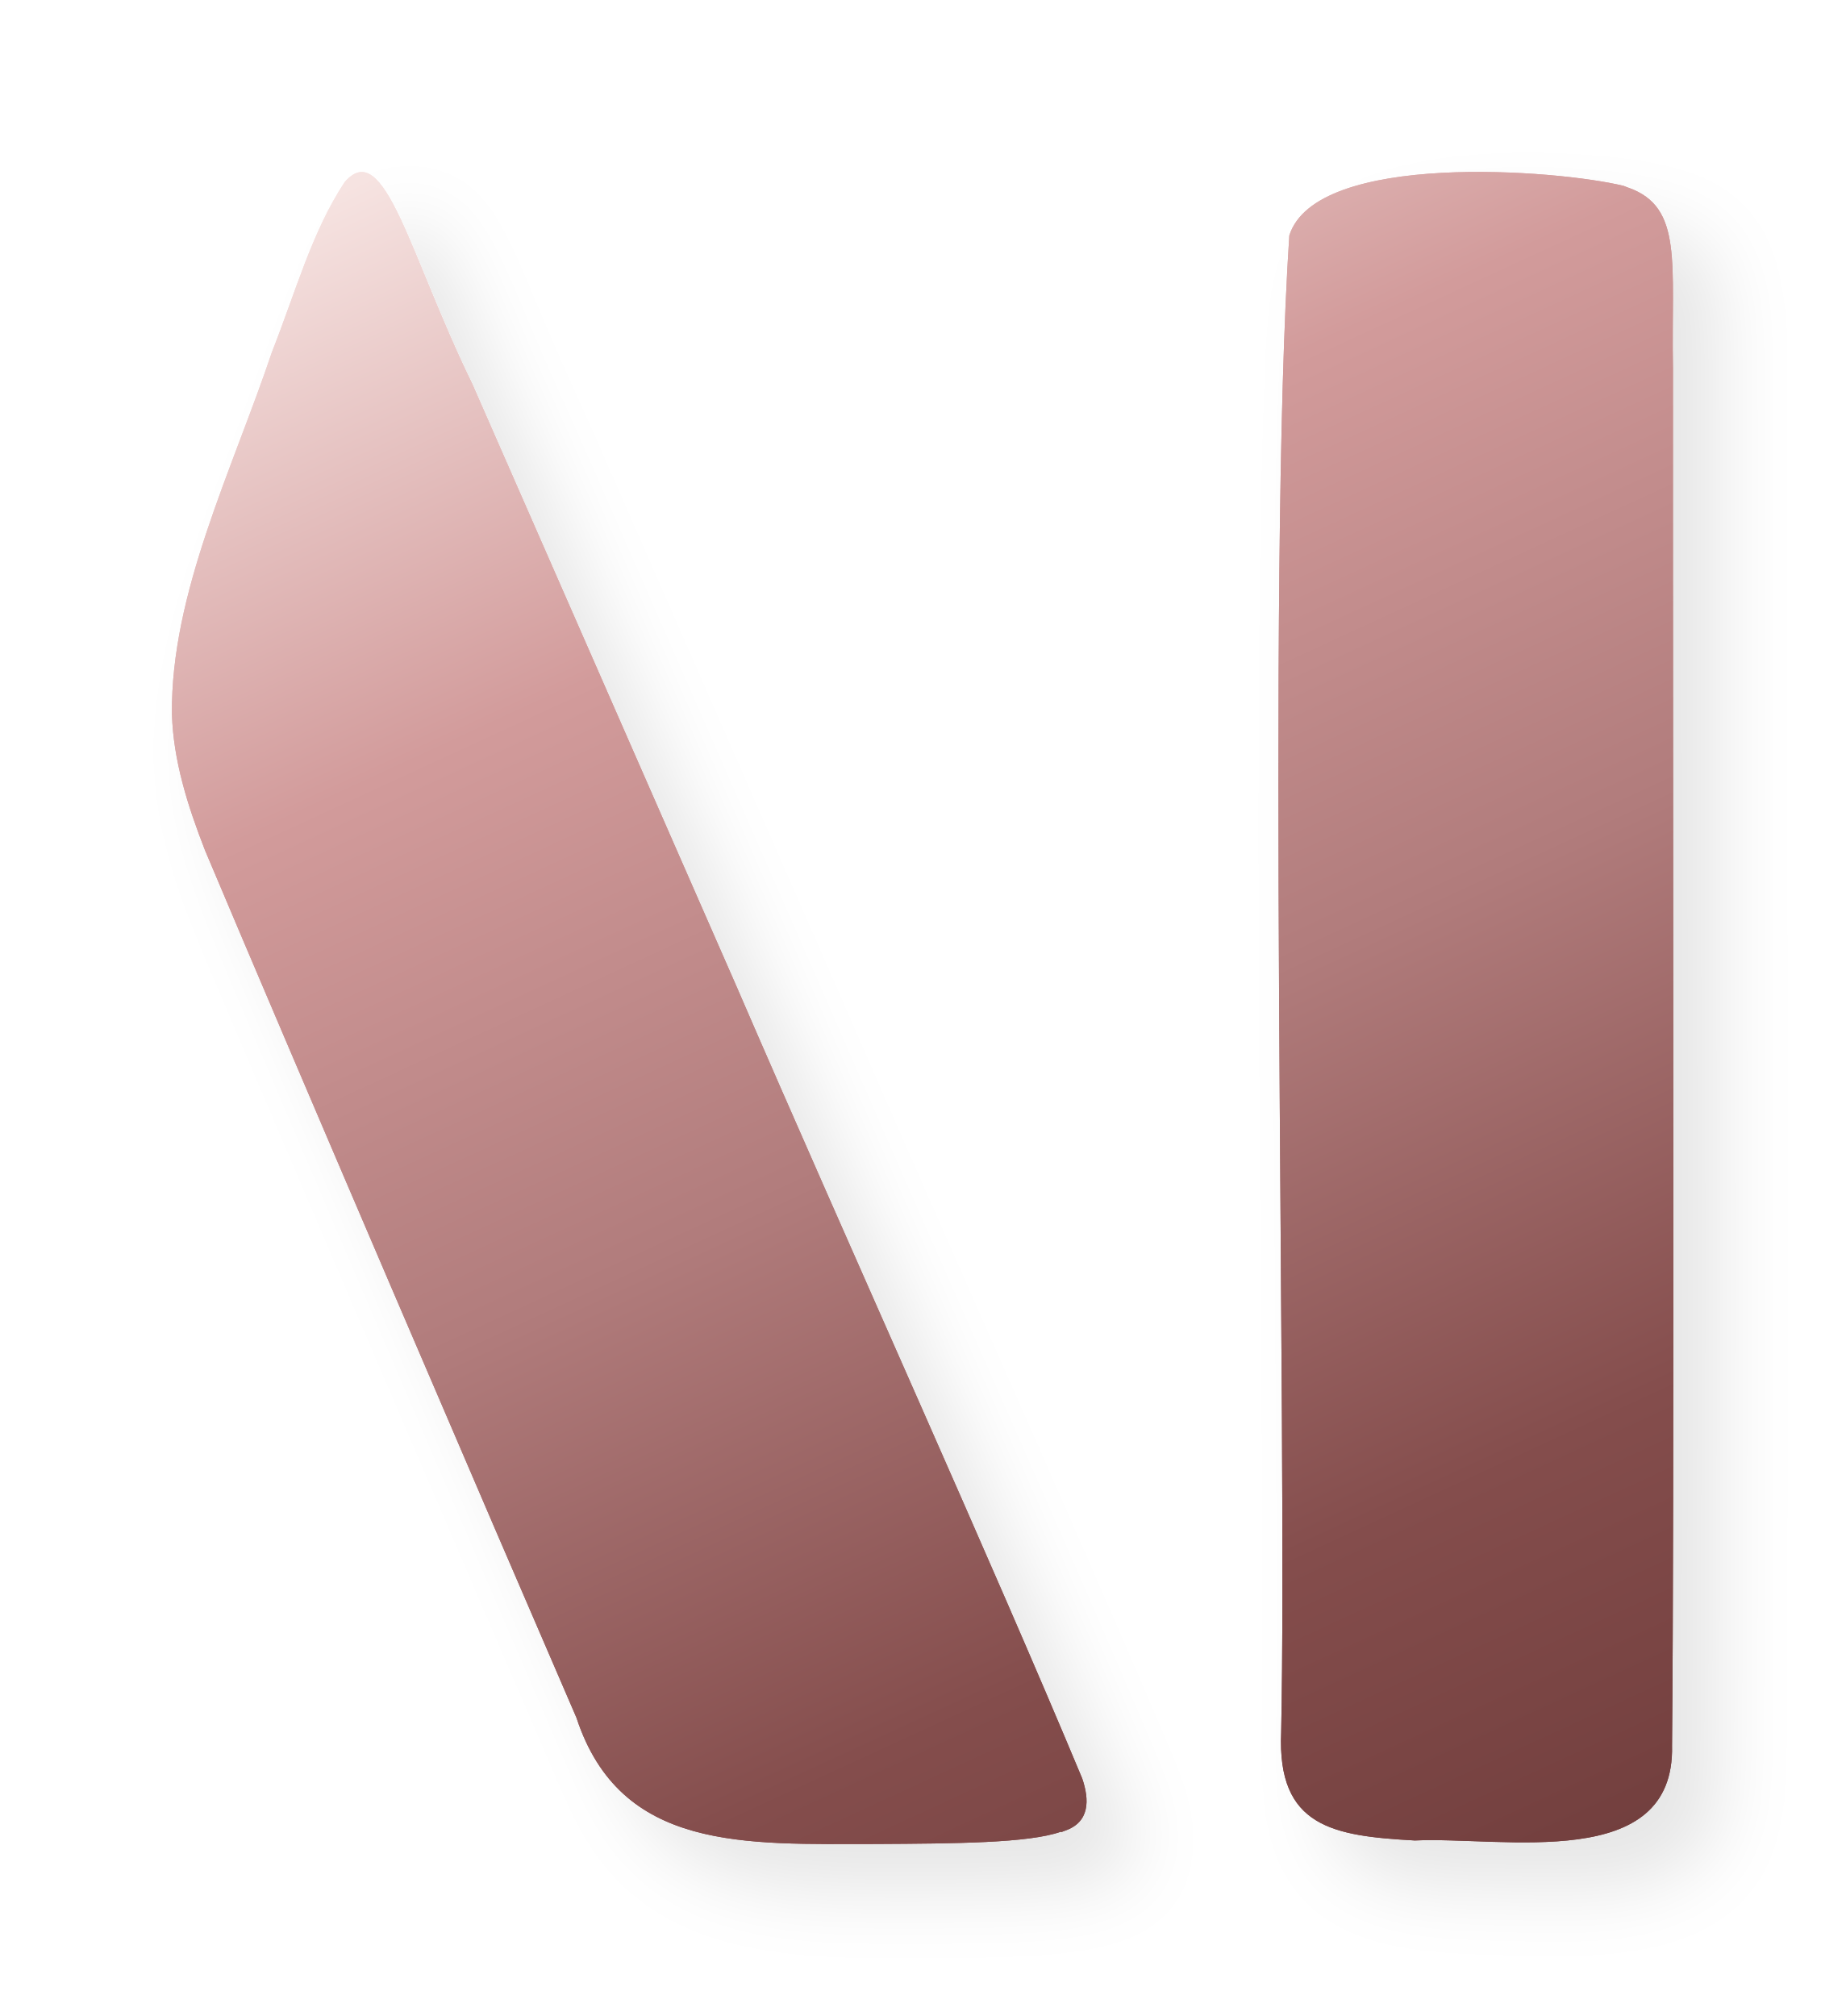
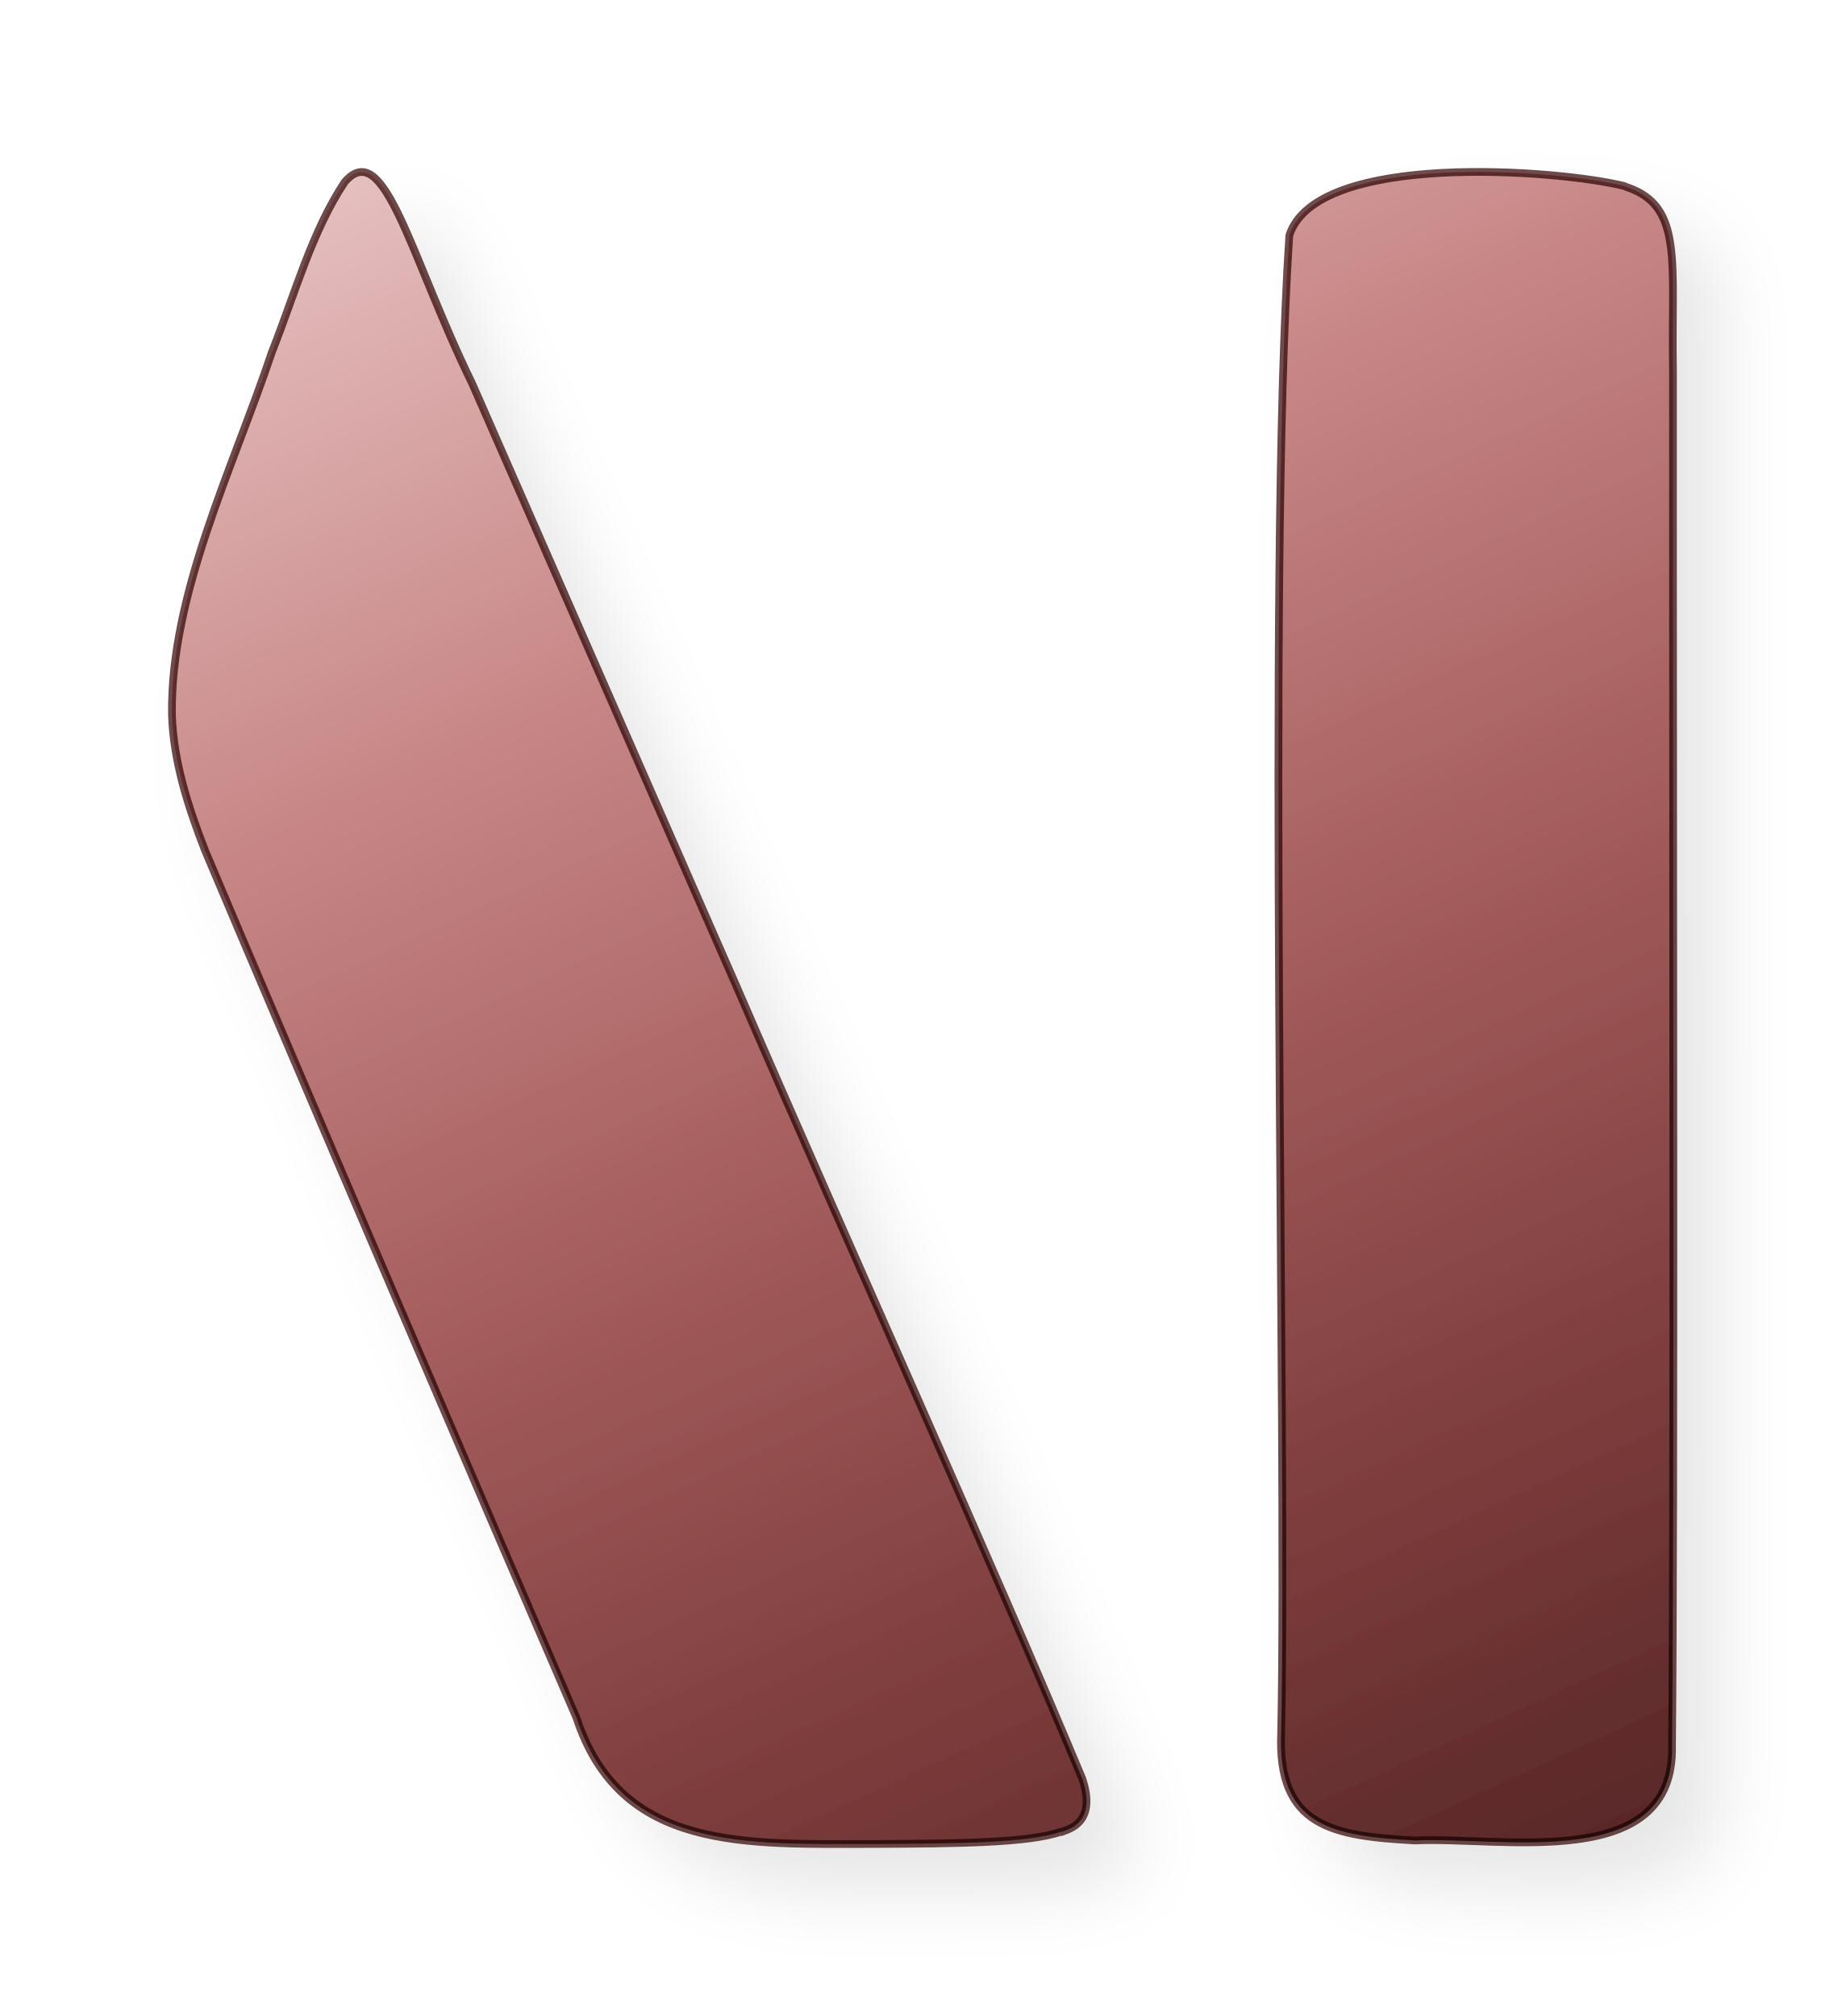
- <svg xmlns="http://www.w3.org/2000/svg" id="SotsiaalAI_Logo" viewBox="-20 -20 215.19 235.11" role="img" aria-labelledby="title desc" shape-rendering="auto">
+ <svg xmlns="http://www.w3.org/2000/svg" id="SotsiaalAI_Logo" viewBox="0 0 215.19 235.11" role="img" aria-labelledby="title desc" shape-rendering="geometricPrecision" style="isolation:isolate">
  <defs>
    <style>
-       .fill { fill: url(#linear-gradient); }
+       .fill {
+         fill: url(#linear-gradient);
+       }

-       /* pehme serv – ühtlane välimus ka väiksel skaalal */
-       .edge-soft path {
-         paint-order: stroke fill;
-         stroke: rgba(0,0,0,.14);
-         stroke-width: 0.75;
+       .inner-stroke {
+         fill: none;
+         stroke: #704b4b;             /* veidi tumedam, soe toon */
+         stroke-width: 0.9;
        stroke-linejoin: round;
        stroke-linecap: round;
        vector-effect: non-scaling-stroke;
-         fill: none;
+         paint-order: fill stroke;
+         mix-blend-mode: multiply;    /* ⟵ loob smust-efekti */
      }
+ 
      @media (max-width:640px){
-         .edge-soft path {
-           stroke-width: 0.6;
-           vector-effect: none;
-         }
+         .inner-stroke { stroke-width: 0.8; }
      }
    </style>
    <linearGradient id="linear-gradient" x1="61.96" y1="-1487.75" x2="169.27" y2="-1720.34" gradientTransform="translate(0 -1504.98) scale(1 -1)" gradientUnits="userSpaceOnUse">
-       <stop offset="0" stop-color="#f6e3e1" />
-       <stop offset=".25" stop-color="#d29b9b" />
-       <stop offset=".5" stop-color="#b17c7c" />
-       <stop offset=".75" stop-color="#844d4c" />
-       <stop offset="1" stop-color="#6b3938" />
+       <stop offset="0" stop-color="#e5bebe" />
+       <stop offset=".25" stop-color="#c88787" />
+       <stop offset=".5" stop-color="#a45c5c" />
+       <stop offset=".75" stop-color="#7b3b3b" />
+       <stop offset="1" stop-color="#4a1f1f" />
    </linearGradient>
    <filter id="shadowSoft" x="-50%" y="-50%" width="200%" height="200%" color-interpolation-filters="sRGB">
      <feDropShadow dx="5.5" dy="5.5" stdDeviation="1.8" flood-color="#000" flood-opacity=".60" />
      <feDropShadow dx="5.5" dy="5.5" stdDeviation="3.2" flood-color="#000" flood-opacity=".22" />
      <feDropShadow dx="5.5" dy="5.5" stdDeviation="4.2" flood-color="#000" flood-opacity=".10" />
    </filter>
-     <g id="logoShape">
-       <path class="fill" d="M169.9,1.89c6.41,2.28,4.98,8.8,5.19,21.04v20.56c0,36.14.16,112.3-.11,140.07.37,14.89-19.71,10.6-30,11.08-9.49-.53-16.06-1.54-15.58-12.61.74-35.77-1.7-134.45.95-174.57,3.13-9.86,31.27-7.68,39-5.78l.53.21ZM103.71,193.62c-3.71,1.32-12.24,1.38-21.57,1.43-15.26,0-29.78.9-34.92-14.73C37.47,157.8,13.83,102.73,3.92,79.2,1.85,73.9.21,68.65.05,63.3c-.16-14.1,7.05-28.51,11.66-42.24,2.76-7,4.66-14.04,8.48-19.82,4.66-5.41,7.63,8.69,14.89,23.53,10.33,23.53,20.09,45.84,30.79,70.22,13.3,30.74,29.84,67.25,40.33,92.42.85,2.49.9,5.09-2.01,6.09l-.42.16Z" />
+     <g id="logoShape" transform="translate(20,20)">
+       <path d="M169.9,1.89c6.41,2.28,4.98,8.8,5.19,21.04v20.56c0,36.14.16,112.3-.11,140.07.37,14.89-19.71,10.6-30,11.08-9.49-.53-16.06-1.54-15.58-12.61.74-35.77-1.7-134.45.95-174.57,3.13-9.86,31.27-7.68,39-5.78l.53.21ZM103.71,193.62c-3.71,1.32-12.24,1.38-21.57,1.43-15.26,0-29.78.9-34.92-14.73C37.47,157.8,13.83,102.73,3.92,79.2,1.85,73.9.21,68.65.05,63.3c-.16-14.1,7.05-28.51,11.66-42.24,2.76-7,4.66-14.04,8.48-19.82,4.66-5.41,7.63,8.69,14.89,23.53,10.33,23.53,20.09,45.84,30.79,70.22,13.3,30.74,29.84,67.25,40.33,92.42.85,2.49.9,5.09-2.01,6.09l-.42.16Z" />
    </g>
  </defs>
  <g filter="url(#shadowSoft)">
-     <use href="#logoShape" />
+     <use href="#logoShape" class="fill" />
  </g>
-   <g class="edge-soft">
-     <use href="#logoShape" />
-   </g>
+   <use href="#logoShape" class="inner-stroke" />
</svg>
